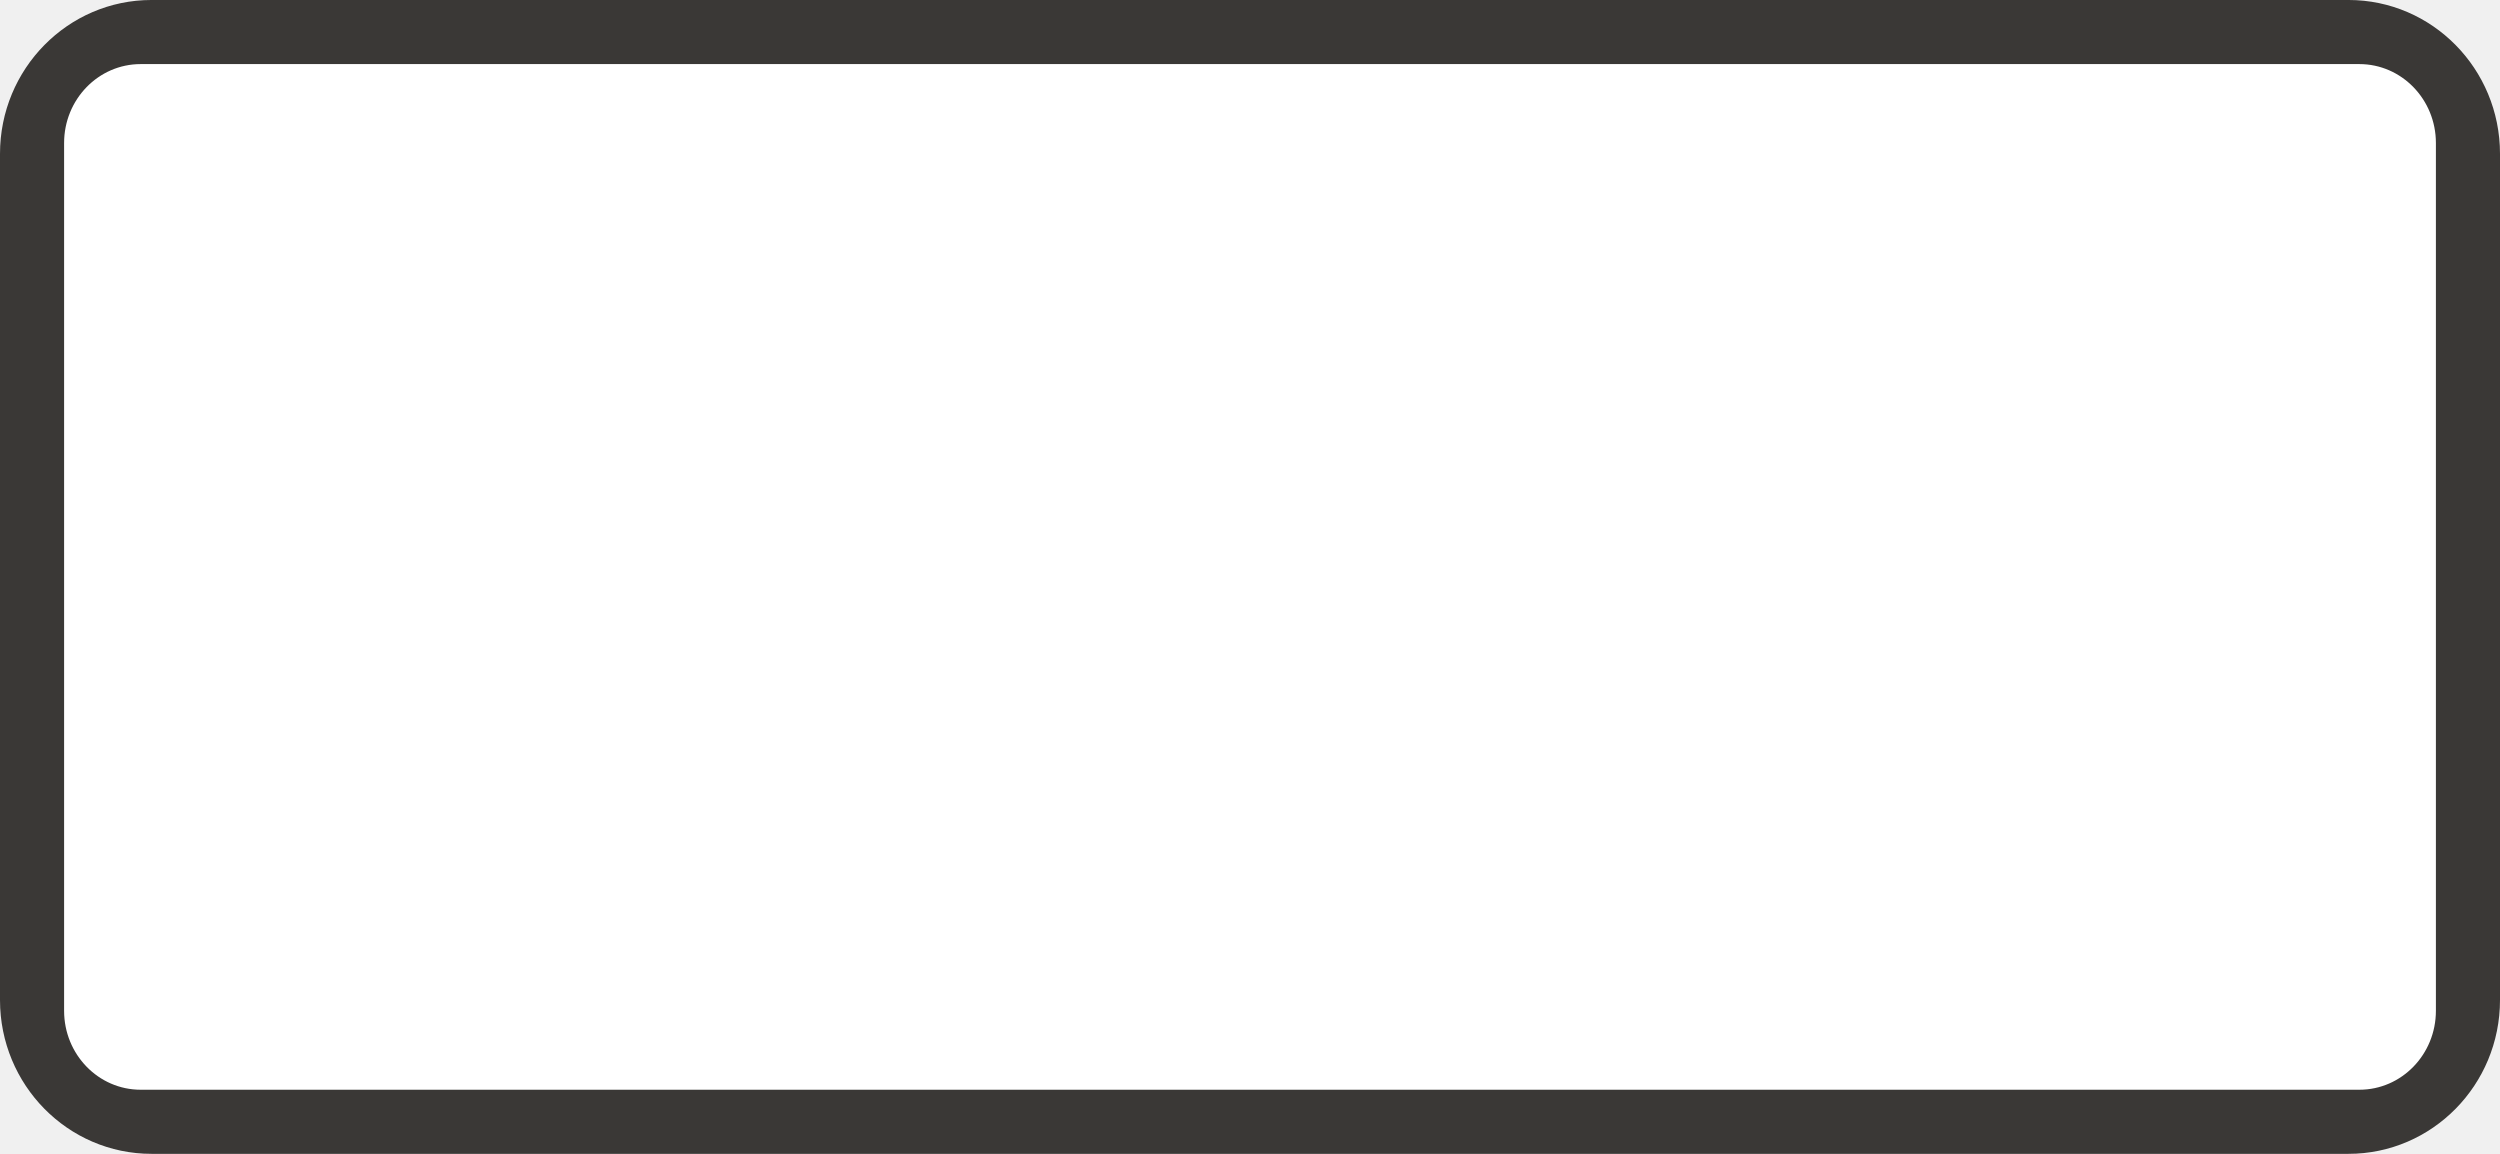
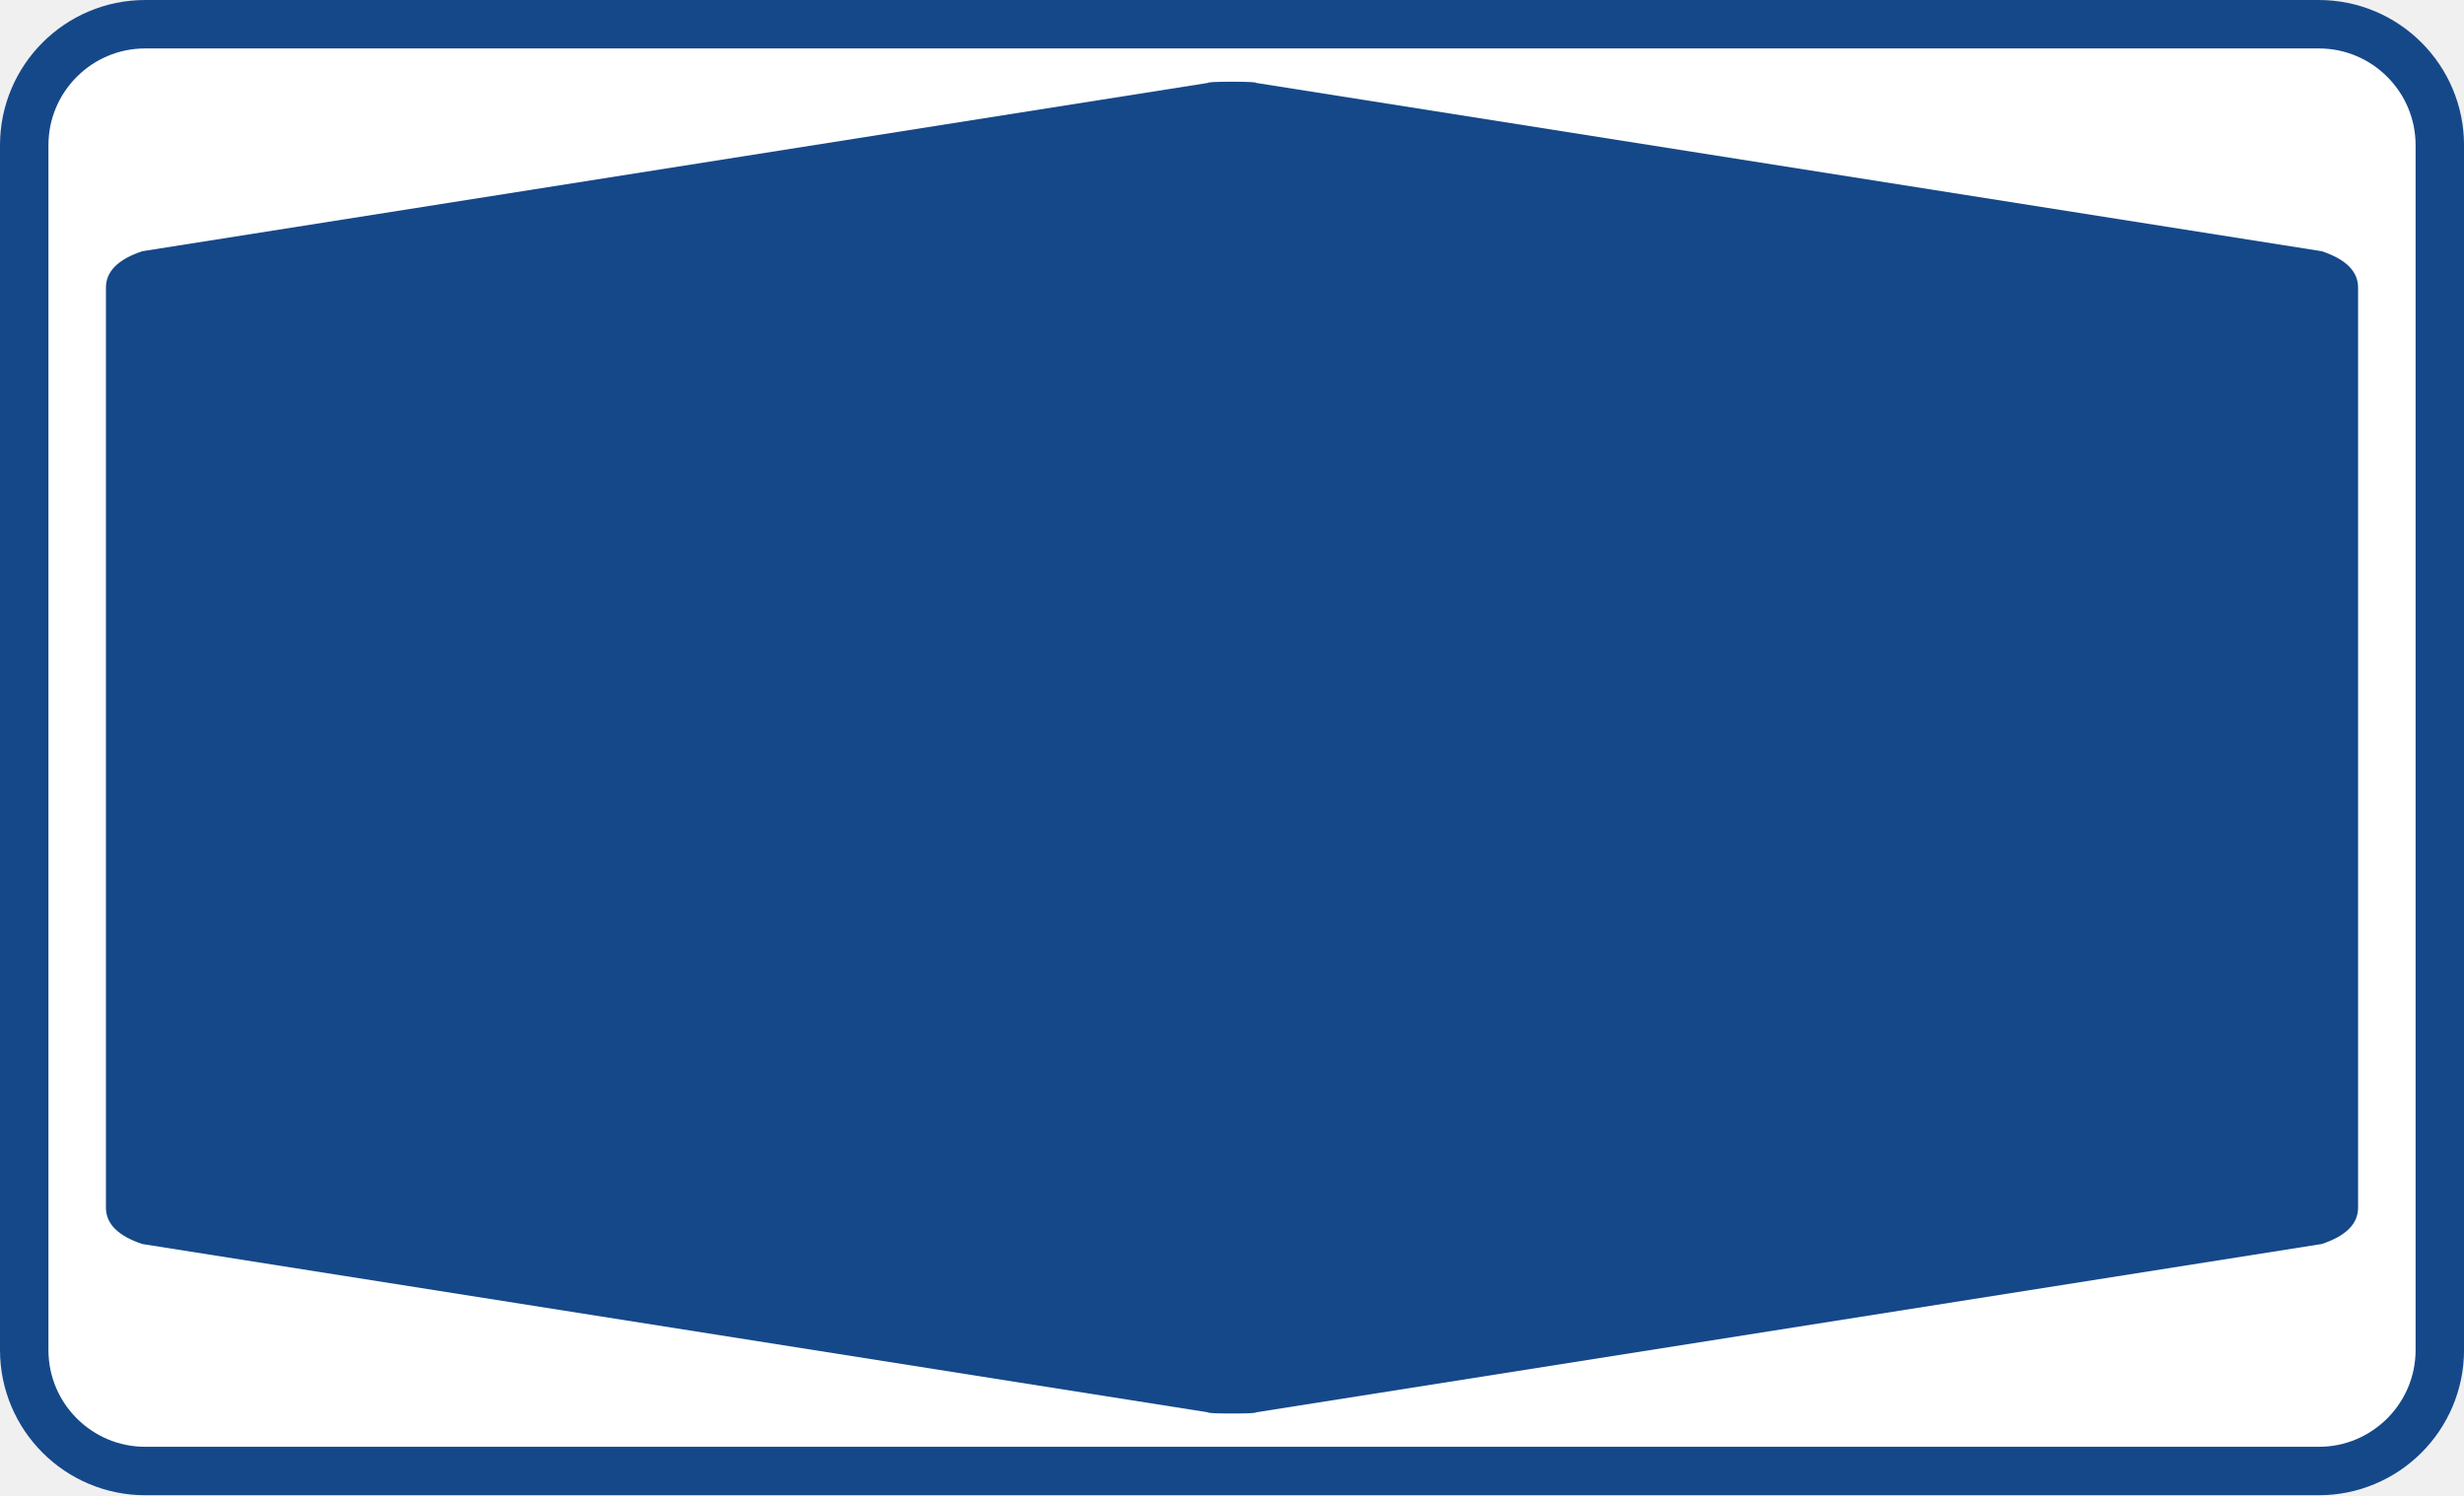
- <svg xmlns="http://www.w3.org/2000/svg" viewBox="0 0 39 18" version="1.1" id="svg5088" height="18" width="39">
-   <defs id="defs5090" />
-   <g transform="translate(-54.99999,-941.3622)" id="layer1">
-     <g id="generic-md-3" transform="translate(-180,480)">
-       <rect rx="2.364" ry="2.4" y="461.362" x="235" height="18" width="39" id="rect3455" style="color:#3a3836;display:inline;overflow:visible;visibility:visible;fill:#3a3836;fill-opacity:1;fill-rule:evenodd;stroke:none;stroke-width:1.191;marker:none;enable-background:accumulate" />
-       <rect rx="1.194" ry="1.231" style="color:#3a3836;display:inline;overflow:visible;visibility:visible;fill:#ffffff;fill-opacity:1;fill-rule:evenodd;stroke:none;stroke-width:1.212;marker:none;enable-background:accumulate" id="rect3457" width="37" height="16" x="236" y="462.362" />
-     </g>
+ <svg xmlns="http://www.w3.org/2000/svg" width="36.251" height="22" version="1.1">
+   <g transform="scale(.17814)">
+     <rect x="2" y="2" width="199.5" height="119.5" rx="10" ry="10" fill="#fff" stroke="#154889" stroke-width="4" />
+     <path d="m8.75 61.75v-38q0-2 3-3l88-13.9q0-0.1 2-0.1t2 0.1l88 13.9q3 1 3 3v76q0 2-3 3l-88 13.9q0 0.1-2 0.1t-2-0.1l-88-13.9q-3-1-3-3" fill="#154889" />
  </g>
</svg>
